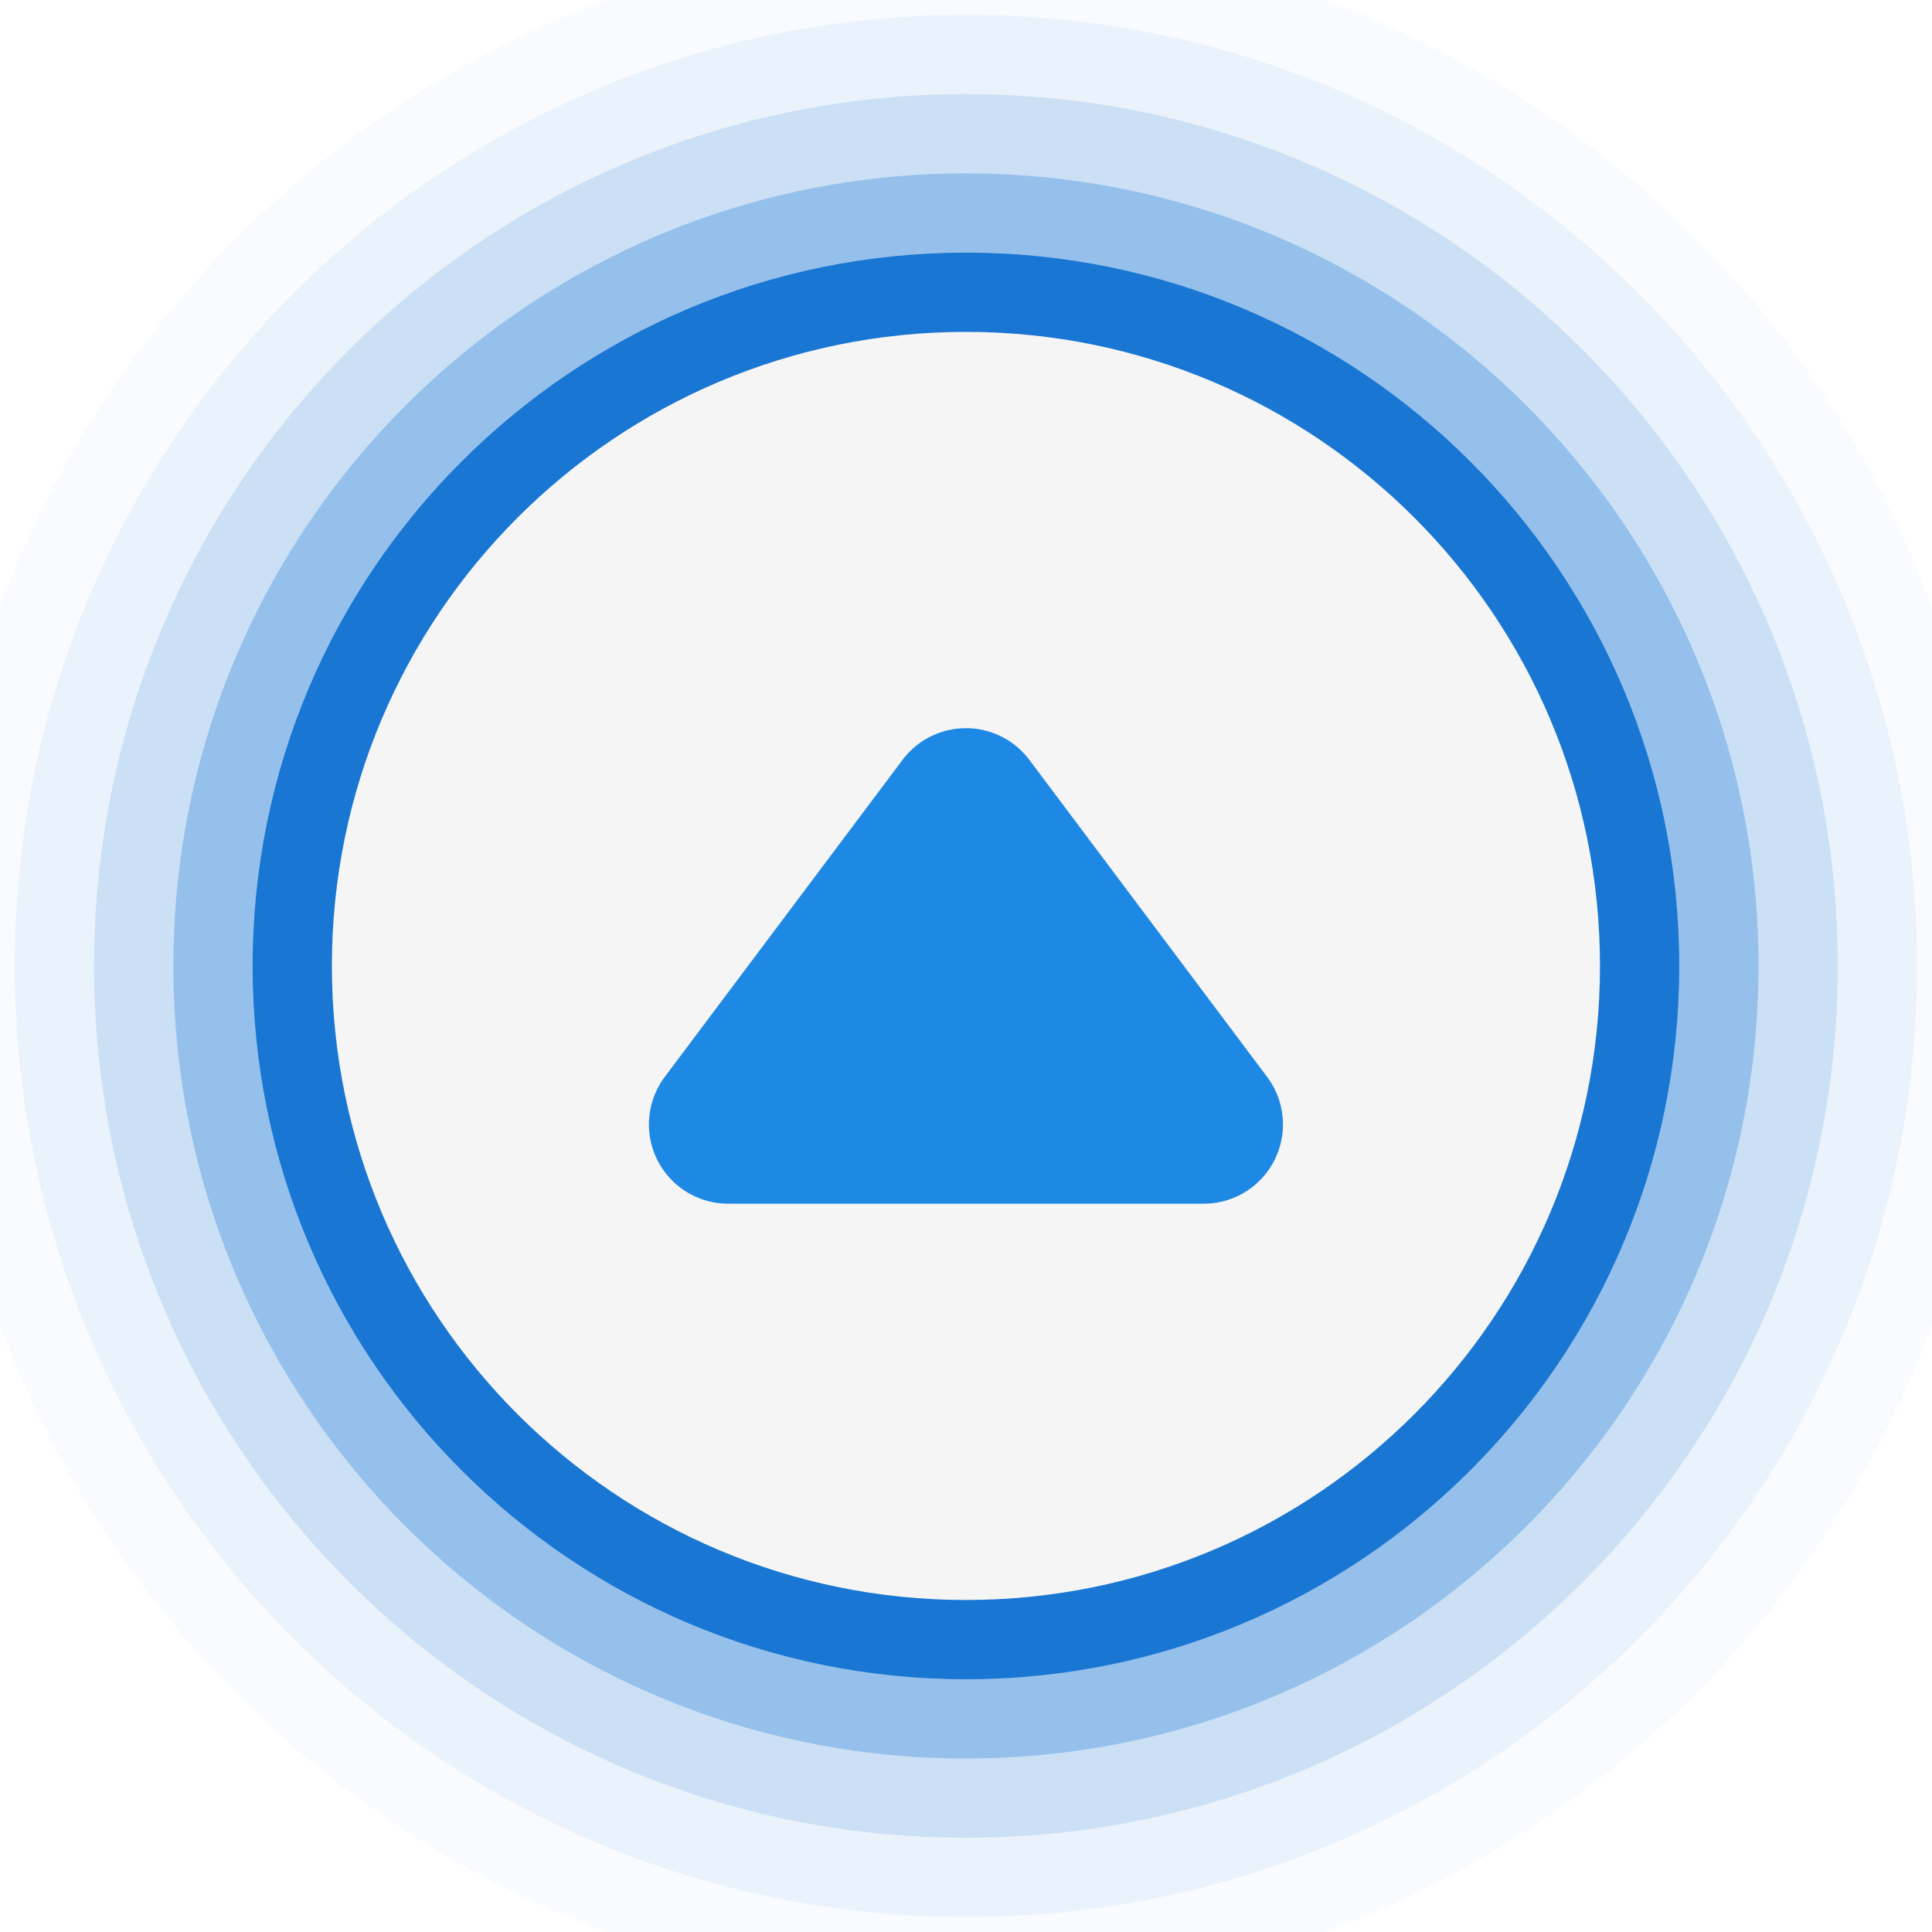
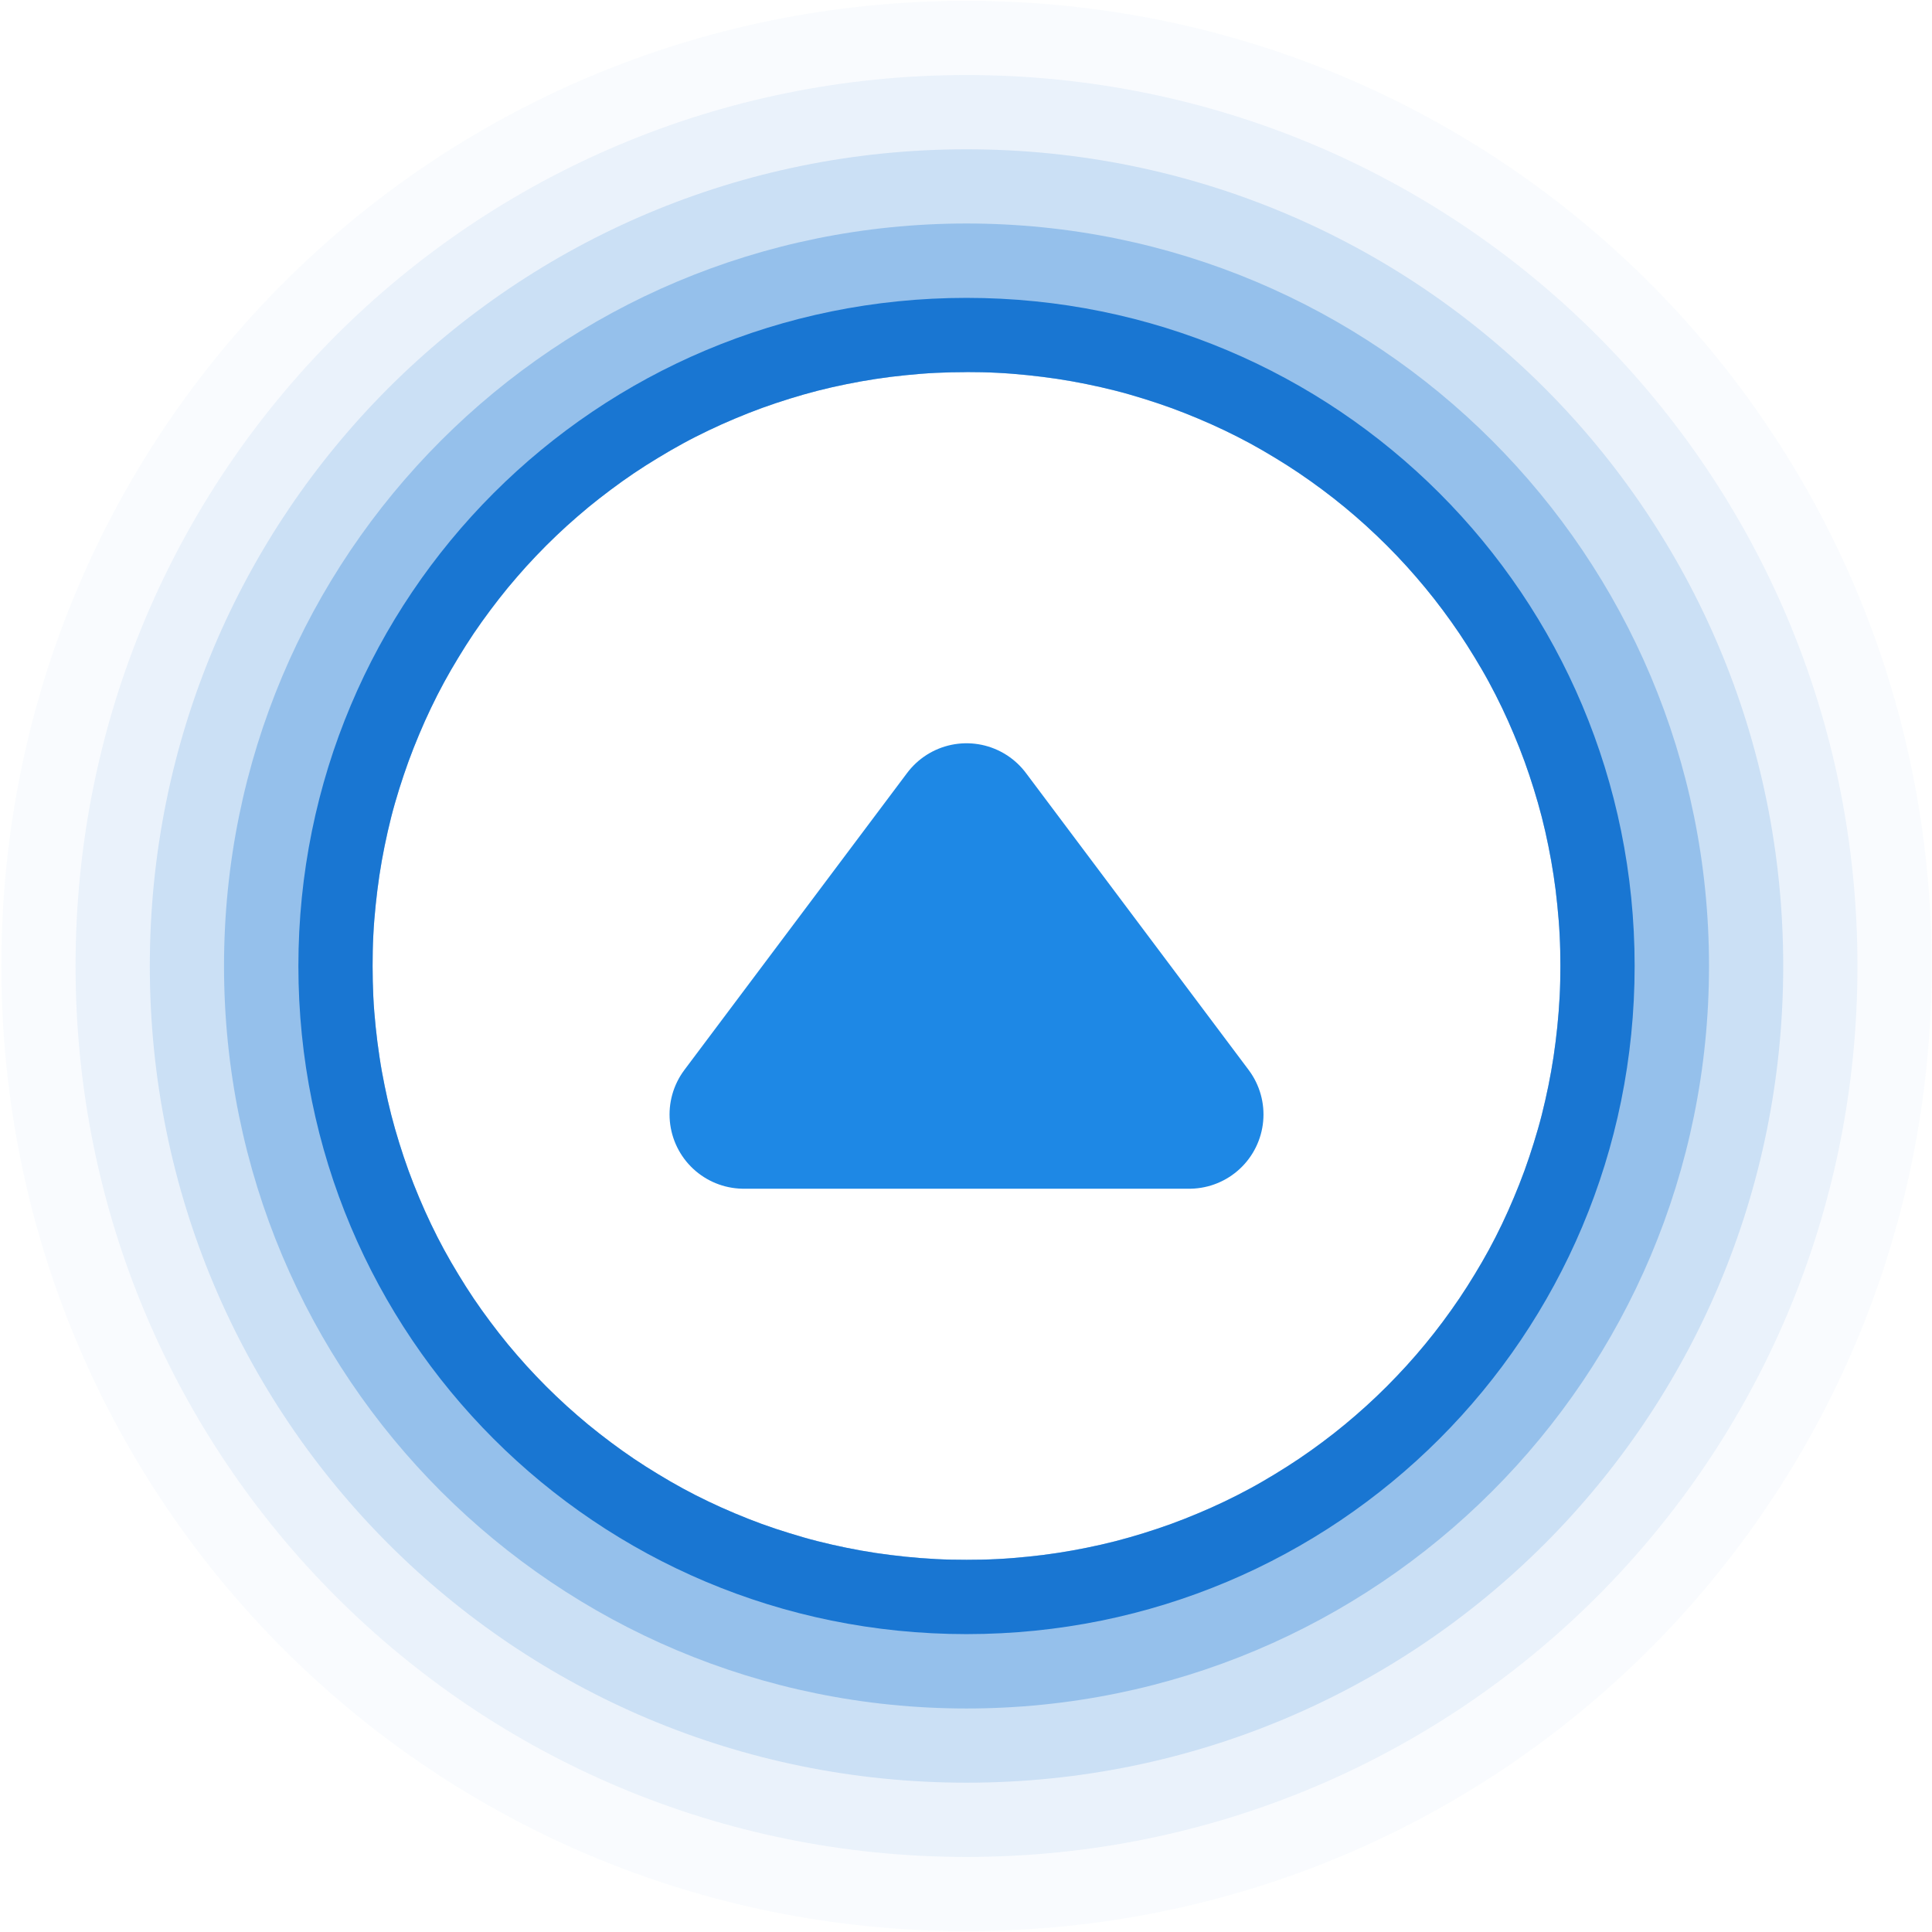
<svg xmlns="http://www.w3.org/2000/svg" width="7.938mm" height="7.938mm" viewBox="0 0 7.938 7.938" version="1.1" id="svg926">
  <defs id="defs920" />
  <g id="layer1" transform="translate(-180.4836,-84.38839)">
    <g id="hover-center" transform="matrix(0.2645833,0,0,0.2645833,180.4836,84.38839)">
-       <rect style="opacity:0.7;fill:none;fill-opacity:1;stroke:none;stroke-width:1;stroke-linecap:round;stroke-linejoin:round;stroke-miterlimit:4;stroke-dasharray:none;stroke-dashoffset:0;stroke-opacity:1" id="rect1008" width="30" height="30" x="0" y="0" />
-       <g id="g6379" transform="matrix(1.230769,0,0,1.230769,-3.461539,-3.461539)">
-         <rect transform="scale(1,-1)" ry="13" y="-28" x="2" height="26" width="26" id="rect868" style="opacity:0.03;fill:#1976d2;fill-opacity:1;stroke:none;stroke-width:1.625;stroke-linecap:round;stroke-linejoin:round;stroke-miterlimit:4;stroke-dasharray:none;stroke-opacity:1;paint-order:stroke markers fill" />
-         <rect style="opacity:0.07;fill:#1976d2;fill-opacity:1;stroke:none;stroke-width:1.5;stroke-linecap:round;stroke-linejoin:round;stroke-miterlimit:4;stroke-dasharray:none;stroke-opacity:1;paint-order:stroke markers fill" id="rect866" width="24" height="24" x="3" y="-27" ry="12" transform="scale(1,-1)" />
-         <rect transform="scale(1,-1)" ry="11" y="-26" x="4" height="22" width="22" id="rect864" style="opacity:0.15;fill:#1976d2;fill-opacity:1;stroke:none;stroke-width:1.375;stroke-linecap:round;stroke-linejoin:round;stroke-miterlimit:4;stroke-dasharray:none;stroke-opacity:1;paint-order:stroke markers fill" />
-         <rect style="opacity:0.3;fill:#1976d2;fill-opacity:1;stroke:none;stroke-width:1.25;stroke-linecap:round;stroke-linejoin:round;stroke-miterlimit:4;stroke-dasharray:none;stroke-opacity:1;paint-order:stroke markers fill" id="rect862" width="20" height="20" x="5" y="-25" ry="10" transform="scale(1,-1)" />
-         <rect transform="scale(1,-1)" ry="9" y="-24" x="6" height="18" width="18" id="rect1006" style="opacity:1;fill:#1976d2;fill-opacity:1;stroke:none;stroke-width:1.125;stroke-linecap:round;stroke-linejoin:round;stroke-miterlimit:4;stroke-dasharray:none;stroke-opacity:1;paint-order:stroke markers fill" />
-         <rect transform="scale(1,-1)" style="opacity:1;fill:#f5f5f5;fill-opacity:1;stroke:none;stroke-width:1;stroke-linecap:round;stroke-linejoin:round;stroke-miterlimit:4;stroke-dasharray:none;stroke-opacity:1;paint-order:stroke markers fill" id="rect1010" width="16" height="16" x="7" y="-23" ry="8" />
-         <path style="fill:#1e88e5;fill-opacity:1;fill-rule:evenodd;stroke:#1e88e5;stroke-width:2;stroke-linecap:round;stroke-linejoin:round;stroke-miterlimit:4;stroke-dasharray:none;stroke-opacity:1" d="m 12,17 3,-4 3,4 z" id="path1012" />
+       <g id="g6379" transform="matrix(1.232177,0,0,1.232177,-3.499815,-3.482657)">
+         <g id="g1668" transform="matrix(0.9403099,0,0,0.9403099,0.9365325,0.9365325)">
+           <g id="g1777" transform="matrix(0.9950545,0,0,0.9950545,0.05291804,0.03111901)">
+             <rect style="opacity:0.7;fill:none;fill-opacity:1;stroke:none;stroke-width:1;stroke-linecap:round;stroke-linejoin:round;stroke-miterlimit:4;stroke-dasharray:none;stroke-dashoffset:0;stroke-opacity:1" id="rect1008" width="30" height="30" x="0" y="0" transform="matrix(0.8640769,0,0,0.8640769,1.995053,1.995053)" />
+             <path id="path1579" style="opacity:0.03;fill:#1976d2;fill-opacity:1;stroke:none;stroke-width:2;stroke-linecap:round;stroke-linejoin:round;stroke-miterlimit:4;stroke-dasharray:none;stroke-opacity:1;paint-order:stroke markers fill" d="M 15,-1 C 6.136,-1 -1,6.136 -1,15 -1,23.864 6.136,31 15,31 23.864,31 31,23.864 31,15 31,6.136 23.864,-1 15,-1 Z m 0,6.154 c 0.17,0 0.34,0.003 0.508,0.012 0.168,0.008 0.336,0.022 0.502,0.039 0.166,0.017 0.331,0.038 0.494,0.062 0.163,0.025 0.324,0.053 0.484,0.086 0.161,0.033 0.321,0.069 0.479,0.109 0.158,0.04 0.312,0.085 0.467,0.133 0.154,0.048 0.308,0.099 0.459,0.154 0.151,0.055 0.3,0.114 0.447,0.176 0.147,0.062 0.292,0.126 0.436,0.195 0.144,0.069 0.286,0.141 0.426,0.217 0.14,0.076 0.277,0.156 0.412,0.238 0.135,0.082 0.268,0.166 0.398,0.254 0.131,0.088 0.26,0.181 0.387,0.275 0.126,0.094 0.25,0.191 0.371,0.291 0.121,0.1 0.241,0.203 0.357,0.309 0.116,0.106 0.231,0.215 0.342,0.326 0.111,0.111 0.22,0.225 0.326,0.342 0.106,0.116 0.208,0.236 0.309,0.357 0.1,0.121 0.197,0.245 0.291,0.371 0.094,0.126 0.187,0.256 0.275,0.387 0.088,0.131 0.172,0.263 0.254,0.398 0.082,0.135 0.163,0.273 0.238,0.412 0.076,0.14 0.148,0.282 0.217,0.426 0.069,0.144 0.133,0.288 0.195,0.436 0.062,0.147 0.121,0.296 0.176,0.447 0.055,0.151 0.106,0.305 0.154,0.459 0.048,0.154 0.092,0.309 0.133,0.467 0.04,0.158 0.077,0.318 0.109,0.479 0.033,0.161 0.061,0.321 0.086,0.484 0.025,0.163 0.046,0.328 0.062,0.494 0.017,0.166 0.031,0.334 0.039,0.502 0.009,0.168 0.012,0.337 0.012,0.508 0,0.17 -0.003,0.34 -0.012,0.508 -0.009,0.168 -0.022,0.336 -0.039,0.502 -0.017,0.166 -0.038,0.331 -0.062,0.494 -0.025,0.163 -0.053,0.324 -0.086,0.484 -0.033,0.161 -0.069,0.321 -0.109,0.479 -0.04,0.158 -0.085,0.312 -0.133,0.467 -0.048,0.154 -0.099,0.308 -0.154,0.459 -0.055,0.151 -0.114,0.3 -0.176,0.447 -0.062,0.147 -0.126,0.292 -0.195,0.436 -0.069,0.144 -0.141,0.286 -0.217,0.426 -0.076,0.14 -0.156,0.277 -0.238,0.412 -0.082,0.135 -0.166,0.268 -0.254,0.398 -0.088,0.131 -0.181,0.26 -0.275,0.387 -0.094,0.126 -0.191,0.25 -0.291,0.371 -0.1,0.121 -0.203,0.241 -0.309,0.357 -0.106,0.116 -0.215,0.231 -0.326,0.342 -0.111,0.111 -0.225,0.22 -0.342,0.326 -0.116,0.106 -0.236,0.208 -0.357,0.309 -0.121,0.1 -0.245,0.197 -0.371,0.291 -0.126,0.094 -0.256,0.187 -0.387,0.275 -0.131,0.088 -0.263,0.172 -0.398,0.254 -0.135,0.082 -0.273,0.163 -0.412,0.238 -0.14,0.076 -0.282,0.148 -0.426,0.217 -0.144,0.069 -0.288,0.133 -0.436,0.195 -0.147,0.062 -0.296,0.121 -0.447,0.176 -0.151,0.055 -0.305,0.106 -0.459,0.154 -0.154,0.048 -0.309,0.092 -0.467,0.133 -0.158,0.04 -0.318,0.077 -0.479,0.109 -0.161,0.033 -0.321,0.061 -0.484,0.086 -0.163,0.025 -0.328,0.046 -0.494,0.062 -0.166,0.017 -0.334,0.031 -0.502,0.039 -0.168,0.009 -0.337,0.012 -0.508,0.012 -0.17,0 -0.34,-0.003 -0.508,-0.012 -0.168,-0.009 -0.336,-0.022 -0.502,-0.039 -0.166,-0.017 -0.331,-0.038 -0.494,-0.062 -0.163,-0.025 -0.324,-0.053 -0.484,-0.086 -0.161,-0.033 -0.321,-0.069 -0.479,-0.109 -0.158,-0.04 -0.312,-0.085 -0.467,-0.133 C 11.912,24.356 11.758,24.305 11.607,24.25 11.456,24.195 11.308,24.136 11.16,24.074 11.013,24.012 10.868,23.948 10.725,23.879 10.581,23.81 10.438,23.738 10.299,23.662 10.159,23.586 10.022,23.506 9.887,23.424 9.751,23.342 9.619,23.258 9.488,23.17 9.357,23.082 9.228,22.989 9.102,22.895 8.975,22.8 8.852,22.704 8.73,22.604 8.609,22.503 8.49,22.401 8.373,22.295 8.257,22.189 8.142,22.08 8.031,21.969 7.92,21.858 7.811,21.743 7.705,21.627 7.599,21.51 7.497,21.391 7.396,21.27 7.296,21.148 7.2,21.025 7.105,20.898 7.011,20.772 6.918,20.643 6.83,20.512 6.742,20.381 6.658,20.249 6.576,20.113 6.494,19.978 6.414,19.841 6.338,19.701 6.262,19.562 6.19,19.419 6.121,19.275 6.052,19.132 5.988,18.987 5.926,18.84 5.864,18.692 5.805,18.544 5.75,18.393 5.695,18.242 5.644,18.088 5.596,17.934 5.548,17.779 5.503,17.624 5.463,17.467 5.423,17.309 5.386,17.149 5.354,16.988 5.321,16.828 5.292,16.667 5.268,16.504 5.243,16.341 5.222,16.176 5.205,16.01 5.188,15.844 5.174,15.676 5.166,15.508 5.158,15.34 5.154,15.17 5.154,15 c 0,-0.17 0.003,-0.34 0.012,-0.508 0.008,-0.168 0.022,-0.336 0.039,-0.502 0.017,-0.166 0.038,-0.331 0.062,-0.494 0.025,-0.163 0.053,-0.324 0.086,-0.484 0.033,-0.161 0.069,-0.321 0.109,-0.479 0.04,-0.158 0.085,-0.312 0.133,-0.467 C 5.644,11.912 5.695,11.758 5.75,11.607 5.805,11.456 5.864,11.308 5.926,11.16 5.988,11.013 6.052,10.868 6.121,10.725 6.19,10.581 6.262,10.438 6.338,10.299 6.414,10.159 6.494,10.022 6.576,9.887 6.658,9.751 6.742,9.619 6.83,9.488 6.918,9.357 7.011,9.228 7.105,9.102 7.2,8.975 7.296,8.852 7.396,8.73 7.497,8.609 7.599,8.49 7.705,8.373 7.811,8.257 7.92,8.142 8.031,8.031 8.142,7.92 8.257,7.811 8.373,7.705 8.49,7.599 8.609,7.497 8.73,7.396 8.852,7.296 8.975,7.2 9.102,7.105 9.228,7.011 9.357,6.918 9.488,6.83 9.619,6.742 9.751,6.658 9.887,6.576 10.022,6.494 10.159,6.414 10.299,6.338 10.438,6.262 10.581,6.19 10.725,6.121 10.868,6.052 11.013,5.988 11.16,5.926 11.308,5.864 11.456,5.805 11.607,5.75 c 0.151,-0.055 0.305,-0.106 0.459,-0.154 0.154,-0.048 0.309,-0.092 0.467,-0.133 0.158,-0.04 0.318,-0.077 0.479,-0.109 0.161,-0.033 0.321,-0.061 0.484,-0.086 0.163,-0.025 0.328,-0.046 0.494,-0.062 0.166,-0.017 0.334,-0.031 0.502,-0.039 0.168,-0.008 0.337,-0.012 0.508,-0.012 z" transform="matrix(0.8125,0,0,0.8125,2.8125,2.8125)" />
+             <path id="path1576" style="opacity:0.07;fill:#1976d2;fill-opacity:1;stroke:none;stroke-width:1.846;stroke-linecap:round;stroke-linejoin:round;stroke-miterlimit:4;stroke-dasharray:none;stroke-opacity:1;paint-order:stroke markers fill" d="M 15,0.23 C 6.818,0.23 0.23,6.818 0.23,15 0.23,23.182 6.818,29.77 15,29.77 23.182,29.77 29.77,23.182 29.77,15 29.77,6.818 23.182,0.23 15,0.23 Z m 0,4.924 c 0.17,0 0.34,0.003 0.508,0.012 0.168,0.008 0.336,0.022 0.502,0.039 0.166,0.017 0.331,0.038 0.494,0.062 0.163,0.025 0.324,0.053 0.484,0.086 0.161,0.033 0.321,0.069 0.479,0.109 0.158,0.04 0.312,0.085 0.467,0.133 0.154,0.048 0.308,0.099 0.459,0.154 0.151,0.055 0.3,0.114 0.447,0.176 0.147,0.062 0.292,0.126 0.436,0.195 0.144,0.069 0.286,0.141 0.426,0.217 0.14,0.076 0.277,0.156 0.412,0.238 0.135,0.082 0.268,0.166 0.398,0.254 0.131,0.088 0.26,0.181 0.387,0.275 0.126,0.094 0.25,0.191 0.371,0.291 0.121,0.1 0.241,0.203 0.357,0.309 0.116,0.106 0.231,0.215 0.342,0.326 0.111,0.111 0.22,0.225 0.326,0.342 0.106,0.116 0.208,0.236 0.309,0.357 0.1,0.121 0.197,0.245 0.291,0.371 0.094,0.126 0.187,0.256 0.275,0.387 0.088,0.131 0.172,0.263 0.254,0.398 0.082,0.135 0.163,0.273 0.238,0.412 0.076,0.14 0.148,0.282 0.217,0.426 0.069,0.144 0.133,0.288 0.195,0.436 0.062,0.147 0.121,0.296 0.176,0.447 0.055,0.151 0.106,0.305 0.154,0.459 0.048,0.154 0.092,0.309 0.133,0.467 0.04,0.158 0.077,0.318 0.109,0.479 0.033,0.161 0.061,0.321 0.086,0.484 0.025,0.163 0.046,0.328 0.062,0.494 0.017,0.166 0.031,0.334 0.039,0.502 0.009,0.168 0.012,0.337 0.012,0.508 0,0.17 -0.003,0.34 -0.012,0.508 -0.009,0.168 -0.022,0.336 -0.039,0.502 -0.017,0.166 -0.038,0.331 -0.062,0.494 -0.025,0.163 -0.053,0.324 -0.086,0.484 -0.033,0.161 -0.069,0.321 -0.109,0.479 -0.04,0.158 -0.085,0.312 -0.133,0.467 -0.048,0.154 -0.099,0.308 -0.154,0.459 -0.055,0.151 -0.114,0.3 -0.176,0.447 -0.062,0.147 -0.126,0.292 -0.195,0.436 -0.069,0.144 -0.141,0.286 -0.217,0.426 -0.076,0.14 -0.156,0.277 -0.238,0.412 -0.082,0.135 -0.166,0.268 -0.254,0.398 -0.088,0.131 -0.181,0.26 -0.275,0.387 -0.094,0.126 -0.191,0.25 -0.291,0.371 -0.1,0.121 -0.203,0.241 -0.309,0.357 -0.106,0.116 -0.215,0.231 -0.326,0.342 -0.111,0.111 -0.225,0.22 -0.342,0.326 -0.116,0.106 -0.236,0.208 -0.357,0.309 -0.121,0.1 -0.245,0.197 -0.371,0.291 -0.126,0.094 -0.256,0.187 -0.387,0.275 -0.131,0.088 -0.263,0.172 -0.398,0.254 -0.135,0.082 -0.273,0.163 -0.412,0.238 -0.14,0.076 -0.282,0.148 -0.426,0.217 -0.144,0.069 -0.288,0.133 -0.436,0.195 -0.147,0.062 -0.296,0.121 -0.447,0.176 -0.151,0.055 -0.305,0.106 -0.459,0.154 -0.154,0.048 -0.309,0.092 -0.467,0.133 -0.158,0.04 -0.318,0.077 -0.479,0.109 -0.161,0.033 -0.321,0.061 -0.484,0.086 -0.163,0.025 -0.328,0.046 -0.494,0.062 -0.166,0.017 -0.334,0.031 -0.502,0.039 -0.168,0.009 -0.337,0.012 -0.508,0.012 -0.17,0 -0.34,-0.003 -0.508,-0.012 -0.168,-0.009 -0.336,-0.022 -0.502,-0.039 -0.166,-0.017 -0.331,-0.038 -0.494,-0.062 -0.163,-0.025 -0.324,-0.053 -0.484,-0.086 -0.161,-0.033 -0.321,-0.069 -0.479,-0.109 -0.158,-0.04 -0.312,-0.085 -0.467,-0.133 C 11.912,24.356 11.758,24.305 11.607,24.25 11.456,24.195 11.308,24.136 11.16,24.074 11.013,24.012 10.868,23.948 10.725,23.879 10.581,23.81 10.438,23.738 10.299,23.662 10.159,23.586 10.022,23.506 9.887,23.424 9.751,23.342 9.619,23.258 9.488,23.17 9.357,23.082 9.228,22.989 9.102,22.895 8.975,22.8 8.852,22.704 8.73,22.604 8.609,22.503 8.49,22.401 8.373,22.295 8.257,22.189 8.142,22.08 8.031,21.969 7.92,21.858 7.811,21.743 7.705,21.627 7.599,21.51 7.497,21.391 7.396,21.27 7.296,21.148 7.2,21.025 7.105,20.898 7.011,20.772 6.918,20.643 6.83,20.512 6.742,20.381 6.658,20.249 6.576,20.113 6.494,19.978 6.414,19.841 6.338,19.701 6.262,19.562 6.19,19.419 6.121,19.275 6.052,19.132 5.988,18.987 5.926,18.84 5.864,18.692 5.805,18.544 5.75,18.393 5.695,18.242 5.644,18.088 5.596,17.934 5.548,17.779 5.503,17.624 5.463,17.467 5.423,17.309 5.386,17.149 5.354,16.988 5.321,16.828 5.292,16.667 5.268,16.504 5.243,16.341 5.222,16.176 5.205,16.01 5.188,15.844 5.174,15.676 5.166,15.508 5.158,15.34 5.154,15.17 5.154,15 c 0,-0.17 0.003,-0.34 0.012,-0.508 0.008,-0.168 0.022,-0.336 0.039,-0.502 0.017,-0.166 0.038,-0.331 0.062,-0.494 0.025,-0.163 0.053,-0.324 0.086,-0.484 0.033,-0.161 0.069,-0.321 0.109,-0.479 0.04,-0.158 0.085,-0.312 0.133,-0.467 C 5.644,11.912 5.695,11.758 5.75,11.607 5.805,11.456 5.864,11.308 5.926,11.16 5.988,11.013 6.052,10.868 6.121,10.725 6.19,10.581 6.262,10.438 6.338,10.299 6.414,10.159 6.494,10.022 6.576,9.887 6.658,9.751 6.742,9.619 6.83,9.488 6.918,9.357 7.011,9.228 7.105,9.102 7.2,8.975 7.296,8.852 7.396,8.73 7.497,8.609 7.599,8.49 7.705,8.373 7.811,8.257 7.92,8.142 8.031,8.031 8.142,7.92 8.257,7.811 8.373,7.705 8.49,7.599 8.609,7.497 8.73,7.396 8.852,7.296 8.975,7.2 9.102,7.105 9.228,7.011 9.357,6.918 9.488,6.83 9.619,6.742 9.751,6.658 9.887,6.576 10.022,6.494 10.159,6.414 10.299,6.338 10.438,6.262 10.581,6.19 10.725,6.121 10.868,6.052 11.013,5.988 11.16,5.926 11.308,5.864 11.456,5.805 11.607,5.75 c 0.151,-0.055 0.305,-0.106 0.459,-0.154 0.154,-0.048 0.309,-0.092 0.467,-0.133 0.158,-0.04 0.318,-0.077 0.479,-0.109 0.161,-0.033 0.321,-0.061 0.484,-0.086 0.163,-0.025 0.328,-0.046 0.494,-0.062 0.166,-0.017 0.334,-0.031 0.502,-0.039 0.168,-0.008 0.337,-0.012 0.508,-0.012 z" transform="matrix(0.8125,0,0,0.8125,2.8125,2.8125)" />
+             <path id="path1573" style="opacity:0.15;fill:#1976d2;fill-opacity:1;stroke:none;stroke-width:1.692;stroke-linecap:round;stroke-linejoin:round;stroke-miterlimit:4;stroke-dasharray:none;stroke-opacity:1;paint-order:stroke markers fill" d="M 15,1.461 C 7.5,1.461 1.461,7.5 1.461,15 1.461,22.5 7.5,28.539 15,28.539 22.5,28.539 28.539,22.5 28.539,15 28.539,7.5 22.5,1.461 15,1.461 Z m 0,3.693 c 0.17,0 0.34,0.003 0.508,0.012 0.168,0.008 0.336,0.022 0.502,0.039 0.166,0.017 0.331,0.038 0.494,0.062 0.163,0.025 0.324,0.053 0.484,0.086 0.161,0.033 0.321,0.069 0.479,0.109 0.158,0.04 0.312,0.085 0.467,0.133 0.154,0.048 0.308,0.099 0.459,0.154 0.151,0.055 0.3,0.114 0.447,0.176 0.147,0.062 0.292,0.126 0.436,0.195 0.144,0.069 0.286,0.141 0.426,0.217 0.14,0.076 0.277,0.156 0.412,0.238 0.135,0.082 0.268,0.166 0.398,0.254 0.131,0.088 0.26,0.181 0.387,0.275 0.126,0.094 0.25,0.191 0.371,0.291 0.121,0.1 0.241,0.203 0.357,0.309 0.116,0.106 0.231,0.215 0.342,0.326 0.111,0.111 0.22,0.225 0.326,0.342 0.106,0.116 0.208,0.236 0.309,0.357 0.1,0.121 0.197,0.245 0.291,0.371 0.094,0.126 0.187,0.256 0.275,0.387 0.088,0.131 0.172,0.263 0.254,0.398 0.082,0.135 0.163,0.273 0.238,0.412 0.076,0.14 0.148,0.282 0.217,0.426 0.069,0.144 0.133,0.288 0.195,0.436 0.062,0.147 0.121,0.296 0.176,0.447 0.055,0.151 0.106,0.305 0.154,0.459 0.048,0.154 0.092,0.309 0.133,0.467 0.04,0.158 0.077,0.318 0.109,0.479 0.033,0.161 0.061,0.321 0.086,0.484 0.025,0.163 0.046,0.328 0.062,0.494 0.017,0.166 0.031,0.334 0.039,0.502 0.009,0.168 0.012,0.337 0.012,0.508 0,0.17 -0.003,0.34 -0.012,0.508 -0.009,0.168 -0.022,0.336 -0.039,0.502 -0.017,0.166 -0.038,0.331 -0.062,0.494 -0.025,0.163 -0.053,0.324 -0.086,0.484 -0.033,0.161 -0.069,0.321 -0.109,0.479 -0.04,0.158 -0.085,0.312 -0.133,0.467 -0.048,0.154 -0.099,0.308 -0.154,0.459 -0.055,0.151 -0.114,0.3 -0.176,0.447 -0.062,0.147 -0.126,0.292 -0.195,0.436 -0.069,0.144 -0.141,0.286 -0.217,0.426 -0.076,0.14 -0.156,0.277 -0.238,0.412 -0.082,0.135 -0.166,0.268 -0.254,0.398 -0.088,0.131 -0.181,0.26 -0.275,0.387 -0.094,0.126 -0.191,0.25 -0.291,0.371 -0.1,0.121 -0.203,0.241 -0.309,0.357 -0.106,0.116 -0.215,0.231 -0.326,0.342 -0.111,0.111 -0.225,0.22 -0.342,0.326 -0.116,0.106 -0.236,0.208 -0.357,0.309 -0.121,0.1 -0.245,0.197 -0.371,0.291 -0.126,0.094 -0.256,0.187 -0.387,0.275 -0.131,0.088 -0.263,0.172 -0.398,0.254 -0.135,0.082 -0.273,0.163 -0.412,0.238 -0.14,0.076 -0.282,0.148 -0.426,0.217 -0.144,0.069 -0.288,0.133 -0.436,0.195 -0.147,0.062 -0.296,0.121 -0.447,0.176 -0.151,0.055 -0.305,0.106 -0.459,0.154 -0.154,0.048 -0.309,0.092 -0.467,0.133 -0.158,0.04 -0.318,0.077 -0.479,0.109 -0.161,0.033 -0.321,0.061 -0.484,0.086 -0.163,0.025 -0.328,0.046 -0.494,0.062 -0.166,0.017 -0.334,0.031 -0.502,0.039 -0.168,0.009 -0.337,0.012 -0.508,0.012 -0.17,0 -0.34,-0.003 -0.508,-0.012 -0.168,-0.009 -0.336,-0.022 -0.502,-0.039 -0.166,-0.017 -0.331,-0.038 -0.494,-0.062 -0.163,-0.025 -0.324,-0.053 -0.484,-0.086 -0.161,-0.033 -0.321,-0.069 -0.479,-0.109 -0.158,-0.04 -0.312,-0.085 -0.467,-0.133 C 11.912,24.356 11.758,24.305 11.607,24.25 11.456,24.195 11.308,24.136 11.16,24.074 11.013,24.012 10.868,23.948 10.725,23.879 10.581,23.81 10.438,23.738 10.299,23.662 10.159,23.586 10.022,23.506 9.887,23.424 9.751,23.342 9.619,23.258 9.488,23.17 9.357,23.082 9.228,22.989 9.102,22.895 8.975,22.8 8.852,22.704 8.73,22.604 8.609,22.503 8.49,22.401 8.373,22.295 8.257,22.189 8.142,22.08 8.031,21.969 7.92,21.858 7.811,21.743 7.705,21.627 7.599,21.51 7.497,21.391 7.396,21.27 7.296,21.148 7.2,21.025 7.105,20.898 7.011,20.772 6.918,20.643 6.83,20.512 6.742,20.381 6.658,20.249 6.576,20.113 6.494,19.978 6.414,19.841 6.338,19.701 6.262,19.562 6.19,19.419 6.121,19.275 6.052,19.132 5.988,18.987 5.926,18.84 5.864,18.692 5.805,18.544 5.75,18.393 5.695,18.242 5.644,18.088 5.596,17.934 5.548,17.779 5.503,17.624 5.463,17.467 5.423,17.309 5.386,17.149 5.354,16.988 5.321,16.828 5.292,16.667 5.268,16.504 5.243,16.341 5.222,16.176 5.205,16.01 5.188,15.844 5.174,15.676 5.166,15.508 5.158,15.34 5.154,15.17 5.154,15 c 0,-0.17 0.003,-0.34 0.012,-0.508 0.008,-0.168 0.022,-0.336 0.039,-0.502 0.017,-0.166 0.038,-0.331 0.062,-0.494 0.025,-0.163 0.053,-0.324 0.086,-0.484 0.033,-0.161 0.069,-0.321 0.109,-0.479 0.04,-0.158 0.085,-0.312 0.133,-0.467 C 5.644,11.912 5.695,11.758 5.75,11.607 5.805,11.456 5.864,11.308 5.926,11.16 5.988,11.013 6.052,10.868 6.121,10.725 6.19,10.581 6.262,10.438 6.338,10.299 6.414,10.159 6.494,10.022 6.576,9.887 6.658,9.751 6.742,9.619 6.83,9.488 6.918,9.357 7.011,9.228 7.105,9.102 7.2,8.975 7.296,8.852 7.396,8.73 7.497,8.609 7.599,8.49 7.705,8.373 7.811,8.257 7.92,8.142 8.031,8.031 8.142,7.92 8.257,7.811 8.373,7.705 8.49,7.599 8.609,7.497 8.73,7.396 8.852,7.296 8.975,7.2 9.102,7.105 9.228,7.011 9.357,6.918 9.488,6.83 9.619,6.742 9.751,6.658 9.887,6.576 10.022,6.494 10.159,6.414 10.299,6.338 10.438,6.262 10.581,6.19 10.725,6.121 10.868,6.052 11.013,5.988 11.16,5.926 11.308,5.864 11.456,5.805 11.607,5.75 c 0.151,-0.055 0.305,-0.106 0.459,-0.154 0.154,-0.048 0.309,-0.092 0.467,-0.133 0.158,-0.04 0.318,-0.077 0.479,-0.109 0.161,-0.033 0.321,-0.061 0.484,-0.086 0.163,-0.025 0.328,-0.046 0.494,-0.062 0.166,-0.017 0.334,-0.031 0.502,-0.039 0.168,-0.008 0.337,-0.012 0.508,-0.012 z" transform="matrix(0.8125,0,0,0.8125,2.8125,2.8125)" />
+             <path id="path1570" style="opacity:0.3;fill:#1976d2;fill-opacity:1;stroke:none;stroke-width:1.538;stroke-linecap:round;stroke-linejoin:round;stroke-miterlimit:4;stroke-dasharray:none;stroke-opacity:1;paint-order:stroke markers fill" d="M 15,2.691 C 8.182,2.691 2.691,8.182 2.691,15 2.691,21.818 8.182,27.309 15,27.309 21.818,27.309 27.309,21.818 27.309,15 27.309,8.182 21.818,2.691 15,2.691 Z m 0,2.463 c 0.17,0 0.34,0.003 0.508,0.012 0.168,0.008 0.336,0.022 0.502,0.039 0.166,0.017 0.331,0.038 0.494,0.062 0.163,0.025 0.324,0.053 0.484,0.086 0.161,0.033 0.321,0.069 0.479,0.109 0.158,0.04 0.312,0.085 0.467,0.133 0.154,0.048 0.308,0.099 0.459,0.154 0.151,0.055 0.3,0.114 0.447,0.176 0.147,0.062 0.292,0.126 0.436,0.195 0.144,0.069 0.286,0.141 0.426,0.217 0.14,0.076 0.277,0.156 0.412,0.238 0.135,0.082 0.268,0.166 0.398,0.254 0.131,0.088 0.26,0.181 0.387,0.275 0.126,0.094 0.25,0.191 0.371,0.291 0.121,0.1 0.241,0.203 0.357,0.309 0.116,0.106 0.231,0.215 0.342,0.326 0.111,0.111 0.22,0.225 0.326,0.342 0.106,0.116 0.208,0.236 0.309,0.357 0.1,0.121 0.197,0.245 0.291,0.371 0.094,0.126 0.187,0.256 0.275,0.387 0.088,0.131 0.172,0.263 0.254,0.398 0.082,0.135 0.163,0.273 0.238,0.412 0.076,0.14 0.148,0.282 0.217,0.426 0.069,0.144 0.133,0.288 0.195,0.436 0.062,0.147 0.121,0.296 0.176,0.447 0.055,0.151 0.106,0.305 0.154,0.459 0.048,0.154 0.092,0.309 0.133,0.467 0.04,0.158 0.077,0.318 0.109,0.479 0.033,0.161 0.061,0.321 0.086,0.484 0.025,0.163 0.046,0.328 0.062,0.494 0.017,0.166 0.031,0.334 0.039,0.502 0.009,0.168 0.012,0.337 0.012,0.508 0,0.17 -0.003,0.34 -0.012,0.508 -0.009,0.168 -0.022,0.336 -0.039,0.502 -0.017,0.166 -0.038,0.331 -0.062,0.494 -0.025,0.163 -0.053,0.324 -0.086,0.484 -0.033,0.161 -0.069,0.321 -0.109,0.479 -0.04,0.158 -0.085,0.312 -0.133,0.467 -0.048,0.154 -0.099,0.308 -0.154,0.459 -0.055,0.151 -0.114,0.3 -0.176,0.447 -0.062,0.147 -0.126,0.292 -0.195,0.436 -0.069,0.144 -0.141,0.286 -0.217,0.426 -0.076,0.14 -0.156,0.277 -0.238,0.412 -0.082,0.135 -0.166,0.268 -0.254,0.398 -0.088,0.131 -0.181,0.26 -0.275,0.387 -0.094,0.126 -0.191,0.25 -0.291,0.371 -0.1,0.121 -0.203,0.241 -0.309,0.357 -0.106,0.116 -0.215,0.231 -0.326,0.342 -0.111,0.111 -0.225,0.22 -0.342,0.326 -0.116,0.106 -0.236,0.208 -0.357,0.309 -0.121,0.1 -0.245,0.197 -0.371,0.291 -0.126,0.094 -0.256,0.187 -0.387,0.275 -0.131,0.088 -0.263,0.172 -0.398,0.254 -0.135,0.082 -0.273,0.163 -0.412,0.238 -0.14,0.076 -0.282,0.148 -0.426,0.217 -0.144,0.069 -0.288,0.133 -0.436,0.195 -0.147,0.062 -0.296,0.121 -0.447,0.176 -0.151,0.055 -0.305,0.106 -0.459,0.154 -0.154,0.048 -0.309,0.092 -0.467,0.133 -0.158,0.04 -0.318,0.077 -0.479,0.109 -0.161,0.033 -0.321,0.061 -0.484,0.086 -0.163,0.025 -0.328,0.046 -0.494,0.062 -0.166,0.017 -0.334,0.031 -0.502,0.039 -0.168,0.009 -0.337,0.012 -0.508,0.012 -0.17,0 -0.34,-0.003 -0.508,-0.012 -0.168,-0.009 -0.336,-0.022 -0.502,-0.039 -0.166,-0.017 -0.331,-0.038 -0.494,-0.062 -0.163,-0.025 -0.324,-0.053 -0.484,-0.086 -0.161,-0.033 -0.321,-0.069 -0.479,-0.109 -0.158,-0.04 -0.312,-0.085 -0.467,-0.133 C 11.912,24.356 11.758,24.305 11.607,24.25 11.456,24.195 11.308,24.136 11.16,24.074 11.013,24.012 10.868,23.948 10.725,23.879 10.581,23.81 10.438,23.738 10.299,23.662 10.159,23.586 10.022,23.506 9.887,23.424 9.751,23.342 9.619,23.258 9.488,23.17 9.357,23.082 9.228,22.989 9.102,22.895 8.975,22.8 8.852,22.704 8.73,22.604 8.609,22.503 8.49,22.401 8.373,22.295 8.257,22.189 8.142,22.08 8.031,21.969 7.92,21.858 7.811,21.743 7.705,21.627 7.599,21.51 7.497,21.391 7.396,21.27 7.296,21.148 7.2,21.025 7.105,20.898 7.011,20.772 6.918,20.643 6.83,20.512 6.742,20.381 6.658,20.249 6.576,20.113 6.494,19.978 6.414,19.841 6.338,19.701 6.262,19.562 6.19,19.419 6.121,19.275 6.052,19.132 5.988,18.987 5.926,18.84 5.864,18.692 5.805,18.544 5.75,18.393 5.695,18.242 5.644,18.088 5.596,17.934 5.548,17.779 5.503,17.624 5.463,17.467 5.423,17.309 5.386,17.149 5.354,16.988 5.321,16.828 5.292,16.667 5.268,16.504 5.243,16.341 5.222,16.176 5.205,16.01 5.188,15.844 5.174,15.676 5.166,15.508 5.158,15.34 5.154,15.17 5.154,15 c 0,-0.17 0.003,-0.34 0.012,-0.508 0.008,-0.168 0.022,-0.336 0.039,-0.502 0.017,-0.166 0.038,-0.331 0.062,-0.494 0.025,-0.163 0.053,-0.324 0.086,-0.484 0.033,-0.161 0.069,-0.321 0.109,-0.479 0.04,-0.158 0.085,-0.312 0.133,-0.467 C 5.644,11.912 5.695,11.758 5.75,11.607 5.805,11.456 5.864,11.308 5.926,11.16 5.988,11.013 6.052,10.868 6.121,10.725 6.19,10.581 6.262,10.438 6.338,10.299 6.414,10.159 6.494,10.022 6.576,9.887 6.658,9.751 6.742,9.619 6.83,9.488 6.918,9.357 7.011,9.228 7.105,9.102 7.2,8.975 7.296,8.852 7.396,8.73 7.497,8.609 7.599,8.49 7.705,8.373 7.811,8.257 7.92,8.142 8.031,8.031 8.142,7.92 8.257,7.811 8.373,7.705 8.49,7.599 8.609,7.497 8.73,7.396 8.852,7.296 8.975,7.2 9.102,7.105 9.228,7.011 9.357,6.918 9.488,6.83 9.619,6.742 9.751,6.658 9.887,6.576 10.022,6.494 10.159,6.414 10.299,6.338 10.438,6.262 10.581,6.19 10.725,6.121 10.868,6.052 11.013,5.988 11.16,5.926 11.308,5.864 11.456,5.805 11.607,5.75 c 0.151,-0.055 0.305,-0.106 0.459,-0.154 0.154,-0.048 0.309,-0.092 0.467,-0.133 0.158,-0.04 0.318,-0.077 0.479,-0.109 0.161,-0.033 0.321,-0.061 0.484,-0.086 0.163,-0.025 0.328,-0.046 0.494,-0.062 0.166,-0.017 0.334,-0.031 0.502,-0.039 C 14.66,5.158 14.83,5.154 15,5.154 Z" transform="matrix(0.8125,0,0,0.8125,2.8125,2.8125)" />
+             <path id="path1567" style="opacity:1;fill:#1976d2;fill-opacity:1;stroke:none;stroke-width:1.385;stroke-linecap:round;stroke-linejoin:round;stroke-miterlimit:4;stroke-dasharray:none;stroke-opacity:1;paint-order:stroke markers fill" d="M 15,3.924 C 8.863,3.924 3.924,8.863 3.924,15 3.924,21.137 8.863,26.076 15,26.076 21.137,26.076 26.076,21.137 26.076,15 26.076,8.863 21.137,3.924 15,3.924 Z m 0,1.23 c 0.17,0 0.34,0.003 0.508,0.012 0.168,0.008 0.336,0.022 0.502,0.039 0.166,0.017 0.331,0.038 0.494,0.062 0.163,0.025 0.324,0.053 0.484,0.086 0.161,0.033 0.321,0.069 0.479,0.109 0.158,0.04 0.312,0.085 0.467,0.133 0.154,0.048 0.308,0.099 0.459,0.154 0.151,0.055 0.3,0.114 0.447,0.176 0.147,0.062 0.292,0.126 0.436,0.195 0.144,0.069 0.286,0.141 0.426,0.217 0.14,0.076 0.277,0.156 0.412,0.238 0.135,0.082 0.268,0.166 0.398,0.254 0.131,0.088 0.26,0.181 0.387,0.275 0.126,0.094 0.25,0.191 0.371,0.291 0.121,0.1 0.241,0.203 0.357,0.309 0.116,0.106 0.231,0.215 0.342,0.326 0.111,0.111 0.22,0.225 0.326,0.342 0.106,0.116 0.208,0.236 0.309,0.357 0.1,0.121 0.197,0.245 0.291,0.371 0.094,0.126 0.187,0.256 0.275,0.387 0.088,0.131 0.172,0.263 0.254,0.398 0.082,0.135 0.163,0.273 0.238,0.412 0.076,0.14 0.148,0.282 0.217,0.426 0.069,0.144 0.133,0.288 0.195,0.436 0.062,0.147 0.121,0.296 0.176,0.447 0.055,0.151 0.106,0.305 0.154,0.459 0.048,0.154 0.092,0.309 0.133,0.467 0.04,0.158 0.077,0.318 0.109,0.479 0.033,0.161 0.061,0.321 0.086,0.484 0.025,0.163 0.046,0.328 0.062,0.494 0.017,0.166 0.031,0.334 0.039,0.502 0.009,0.168 0.012,0.337 0.012,0.508 0,0.17 -0.003,0.34 -0.012,0.508 -0.009,0.168 -0.022,0.336 -0.039,0.502 -0.017,0.166 -0.038,0.331 -0.062,0.494 -0.025,0.163 -0.053,0.324 -0.086,0.484 -0.033,0.161 -0.069,0.321 -0.109,0.479 -0.04,0.158 -0.085,0.312 -0.133,0.467 -0.048,0.154 -0.099,0.308 -0.154,0.459 -0.055,0.151 -0.114,0.3 -0.176,0.447 -0.062,0.147 -0.126,0.292 -0.195,0.436 -0.069,0.144 -0.141,0.286 -0.217,0.426 -0.076,0.14 -0.156,0.277 -0.238,0.412 -0.082,0.135 -0.166,0.268 -0.254,0.398 -0.088,0.131 -0.181,0.26 -0.275,0.387 -0.094,0.126 -0.191,0.25 -0.291,0.371 -0.1,0.121 -0.203,0.241 -0.309,0.357 -0.106,0.116 -0.215,0.231 -0.326,0.342 -0.111,0.111 -0.225,0.22 -0.342,0.326 -0.116,0.106 -0.236,0.208 -0.357,0.309 -0.121,0.1 -0.245,0.197 -0.371,0.291 -0.126,0.094 -0.256,0.187 -0.387,0.275 -0.131,0.088 -0.263,0.172 -0.398,0.254 -0.135,0.082 -0.273,0.163 -0.412,0.238 -0.14,0.076 -0.282,0.148 -0.426,0.217 -0.144,0.069 -0.288,0.133 -0.436,0.195 -0.147,0.062 -0.296,0.121 -0.447,0.176 -0.151,0.055 -0.305,0.106 -0.459,0.154 -0.154,0.048 -0.309,0.092 -0.467,0.133 -0.158,0.04 -0.318,0.077 -0.479,0.109 -0.161,0.033 -0.321,0.061 -0.484,0.086 -0.163,0.025 -0.328,0.046 -0.494,0.062 -0.166,0.017 -0.334,0.031 -0.502,0.039 -0.168,0.009 -0.337,0.012 -0.508,0.012 -0.17,0 -0.34,-0.003 -0.508,-0.012 -0.168,-0.009 -0.336,-0.022 -0.502,-0.039 -0.166,-0.017 -0.331,-0.038 -0.494,-0.062 -0.163,-0.025 -0.324,-0.053 -0.484,-0.086 -0.161,-0.033 -0.321,-0.069 -0.479,-0.109 -0.158,-0.04 -0.312,-0.085 -0.467,-0.133 C 11.912,24.356 11.758,24.305 11.607,24.25 11.456,24.195 11.308,24.136 11.16,24.074 11.013,24.012 10.868,23.948 10.725,23.879 10.581,23.81 10.438,23.738 10.299,23.662 10.159,23.586 10.022,23.506 9.887,23.424 9.751,23.342 9.619,23.258 9.488,23.17 9.357,23.082 9.228,22.989 9.102,22.895 8.975,22.8 8.852,22.704 8.73,22.604 8.609,22.503 8.49,22.401 8.373,22.295 8.257,22.189 8.142,22.08 8.031,21.969 7.92,21.858 7.811,21.743 7.705,21.627 7.599,21.51 7.497,21.391 7.396,21.27 7.296,21.148 7.2,21.025 7.105,20.898 7.011,20.772 6.918,20.643 6.83,20.512 6.742,20.381 6.658,20.249 6.576,20.113 6.494,19.978 6.414,19.841 6.338,19.701 6.262,19.562 6.19,19.419 6.121,19.275 6.052,19.132 5.988,18.987 5.926,18.84 5.864,18.692 5.805,18.544 5.75,18.393 5.695,18.242 5.644,18.088 5.596,17.934 5.548,17.779 5.503,17.624 5.463,17.467 5.423,17.309 5.386,17.149 5.354,16.988 5.321,16.828 5.292,16.667 5.268,16.504 5.243,16.341 5.222,16.176 5.205,16.01 5.188,15.844 5.174,15.676 5.166,15.508 5.158,15.34 5.154,15.17 5.154,15 c 0,-0.17 0.003,-0.34 0.012,-0.508 0.008,-0.168 0.022,-0.336 0.039,-0.502 0.017,-0.166 0.038,-0.331 0.062,-0.494 0.025,-0.163 0.053,-0.324 0.086,-0.484 0.033,-0.161 0.069,-0.321 0.109,-0.479 0.04,-0.158 0.085,-0.312 0.133,-0.467 C 5.644,11.912 5.695,11.758 5.75,11.607 5.805,11.456 5.864,11.308 5.926,11.16 5.988,11.013 6.052,10.868 6.121,10.725 6.19,10.581 6.262,10.438 6.338,10.299 6.414,10.159 6.494,10.022 6.576,9.887 6.658,9.751 6.742,9.619 6.83,9.488 6.918,9.357 7.011,9.228 7.105,9.102 7.2,8.975 7.296,8.852 7.396,8.73 7.497,8.609 7.599,8.49 7.705,8.373 7.811,8.257 7.92,8.142 8.031,8.031 8.142,7.92 8.257,7.811 8.373,7.705 8.49,7.599 8.609,7.497 8.73,7.396 8.852,7.296 8.975,7.2 9.102,7.105 9.228,7.011 9.357,6.918 9.488,6.83 9.619,6.742 9.751,6.658 9.887,6.576 10.022,6.494 10.159,6.414 10.299,6.338 10.438,6.262 10.581,6.19 10.725,6.121 10.868,6.052 11.013,5.988 11.16,5.926 11.308,5.864 11.456,5.805 11.607,5.75 c 0.151,-0.055 0.305,-0.106 0.459,-0.154 0.154,-0.048 0.309,-0.092 0.467,-0.133 0.158,-0.04 0.318,-0.077 0.479,-0.109 0.161,-0.033 0.321,-0.061 0.484,-0.086 0.163,-0.025 0.328,-0.046 0.494,-0.062 0.166,-0.017 0.334,-0.031 0.502,-0.039 0.168,-0.008 0.337,-0.012 0.508,-0.012 z" transform="matrix(0.8125,0,0,0.8125,2.8125,2.8125)" />
+             <path style="fill:#1e88e5;fill-opacity:1;fill-rule:evenodd;stroke:#1e88e5;stroke-width:2;stroke-linecap:round;stroke-linejoin:round;stroke-miterlimit:4;stroke-dasharray:none;stroke-opacity:1" d="m 12,17 3,-4 3,4 z" id="path1012" />
+           </g>
+         </g>
      </g>
    </g>
  </g>
</svg>
